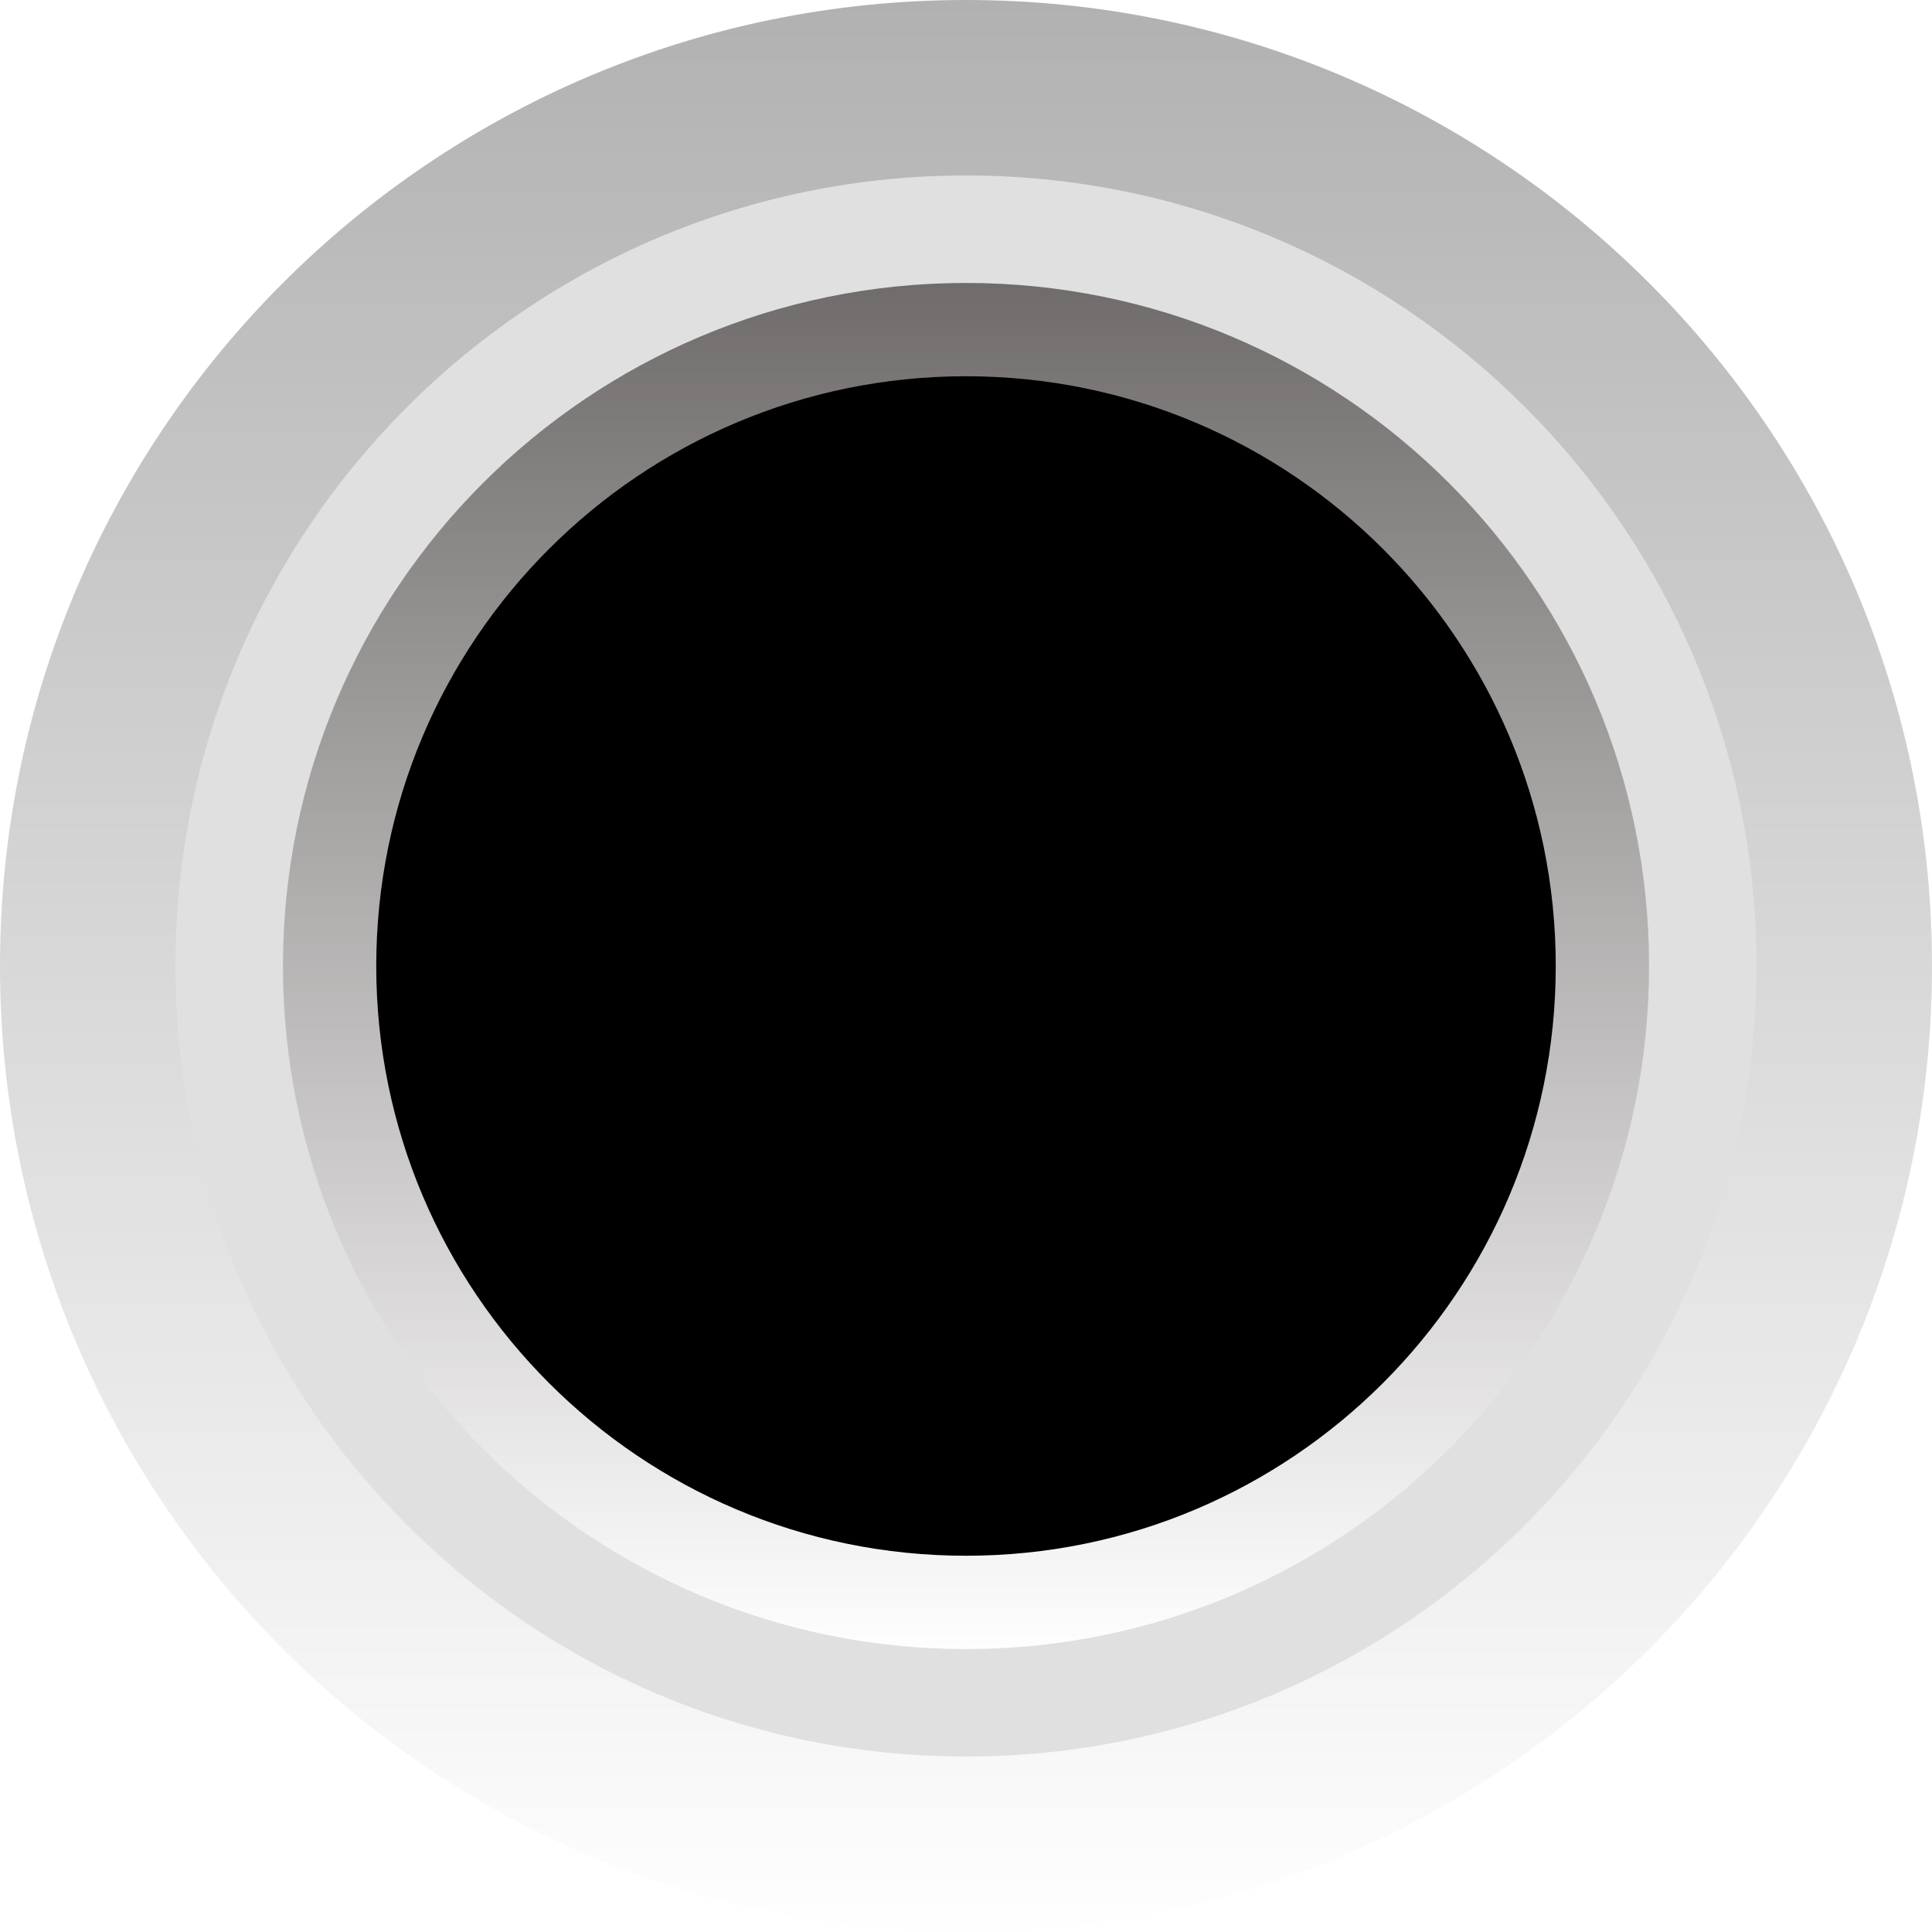
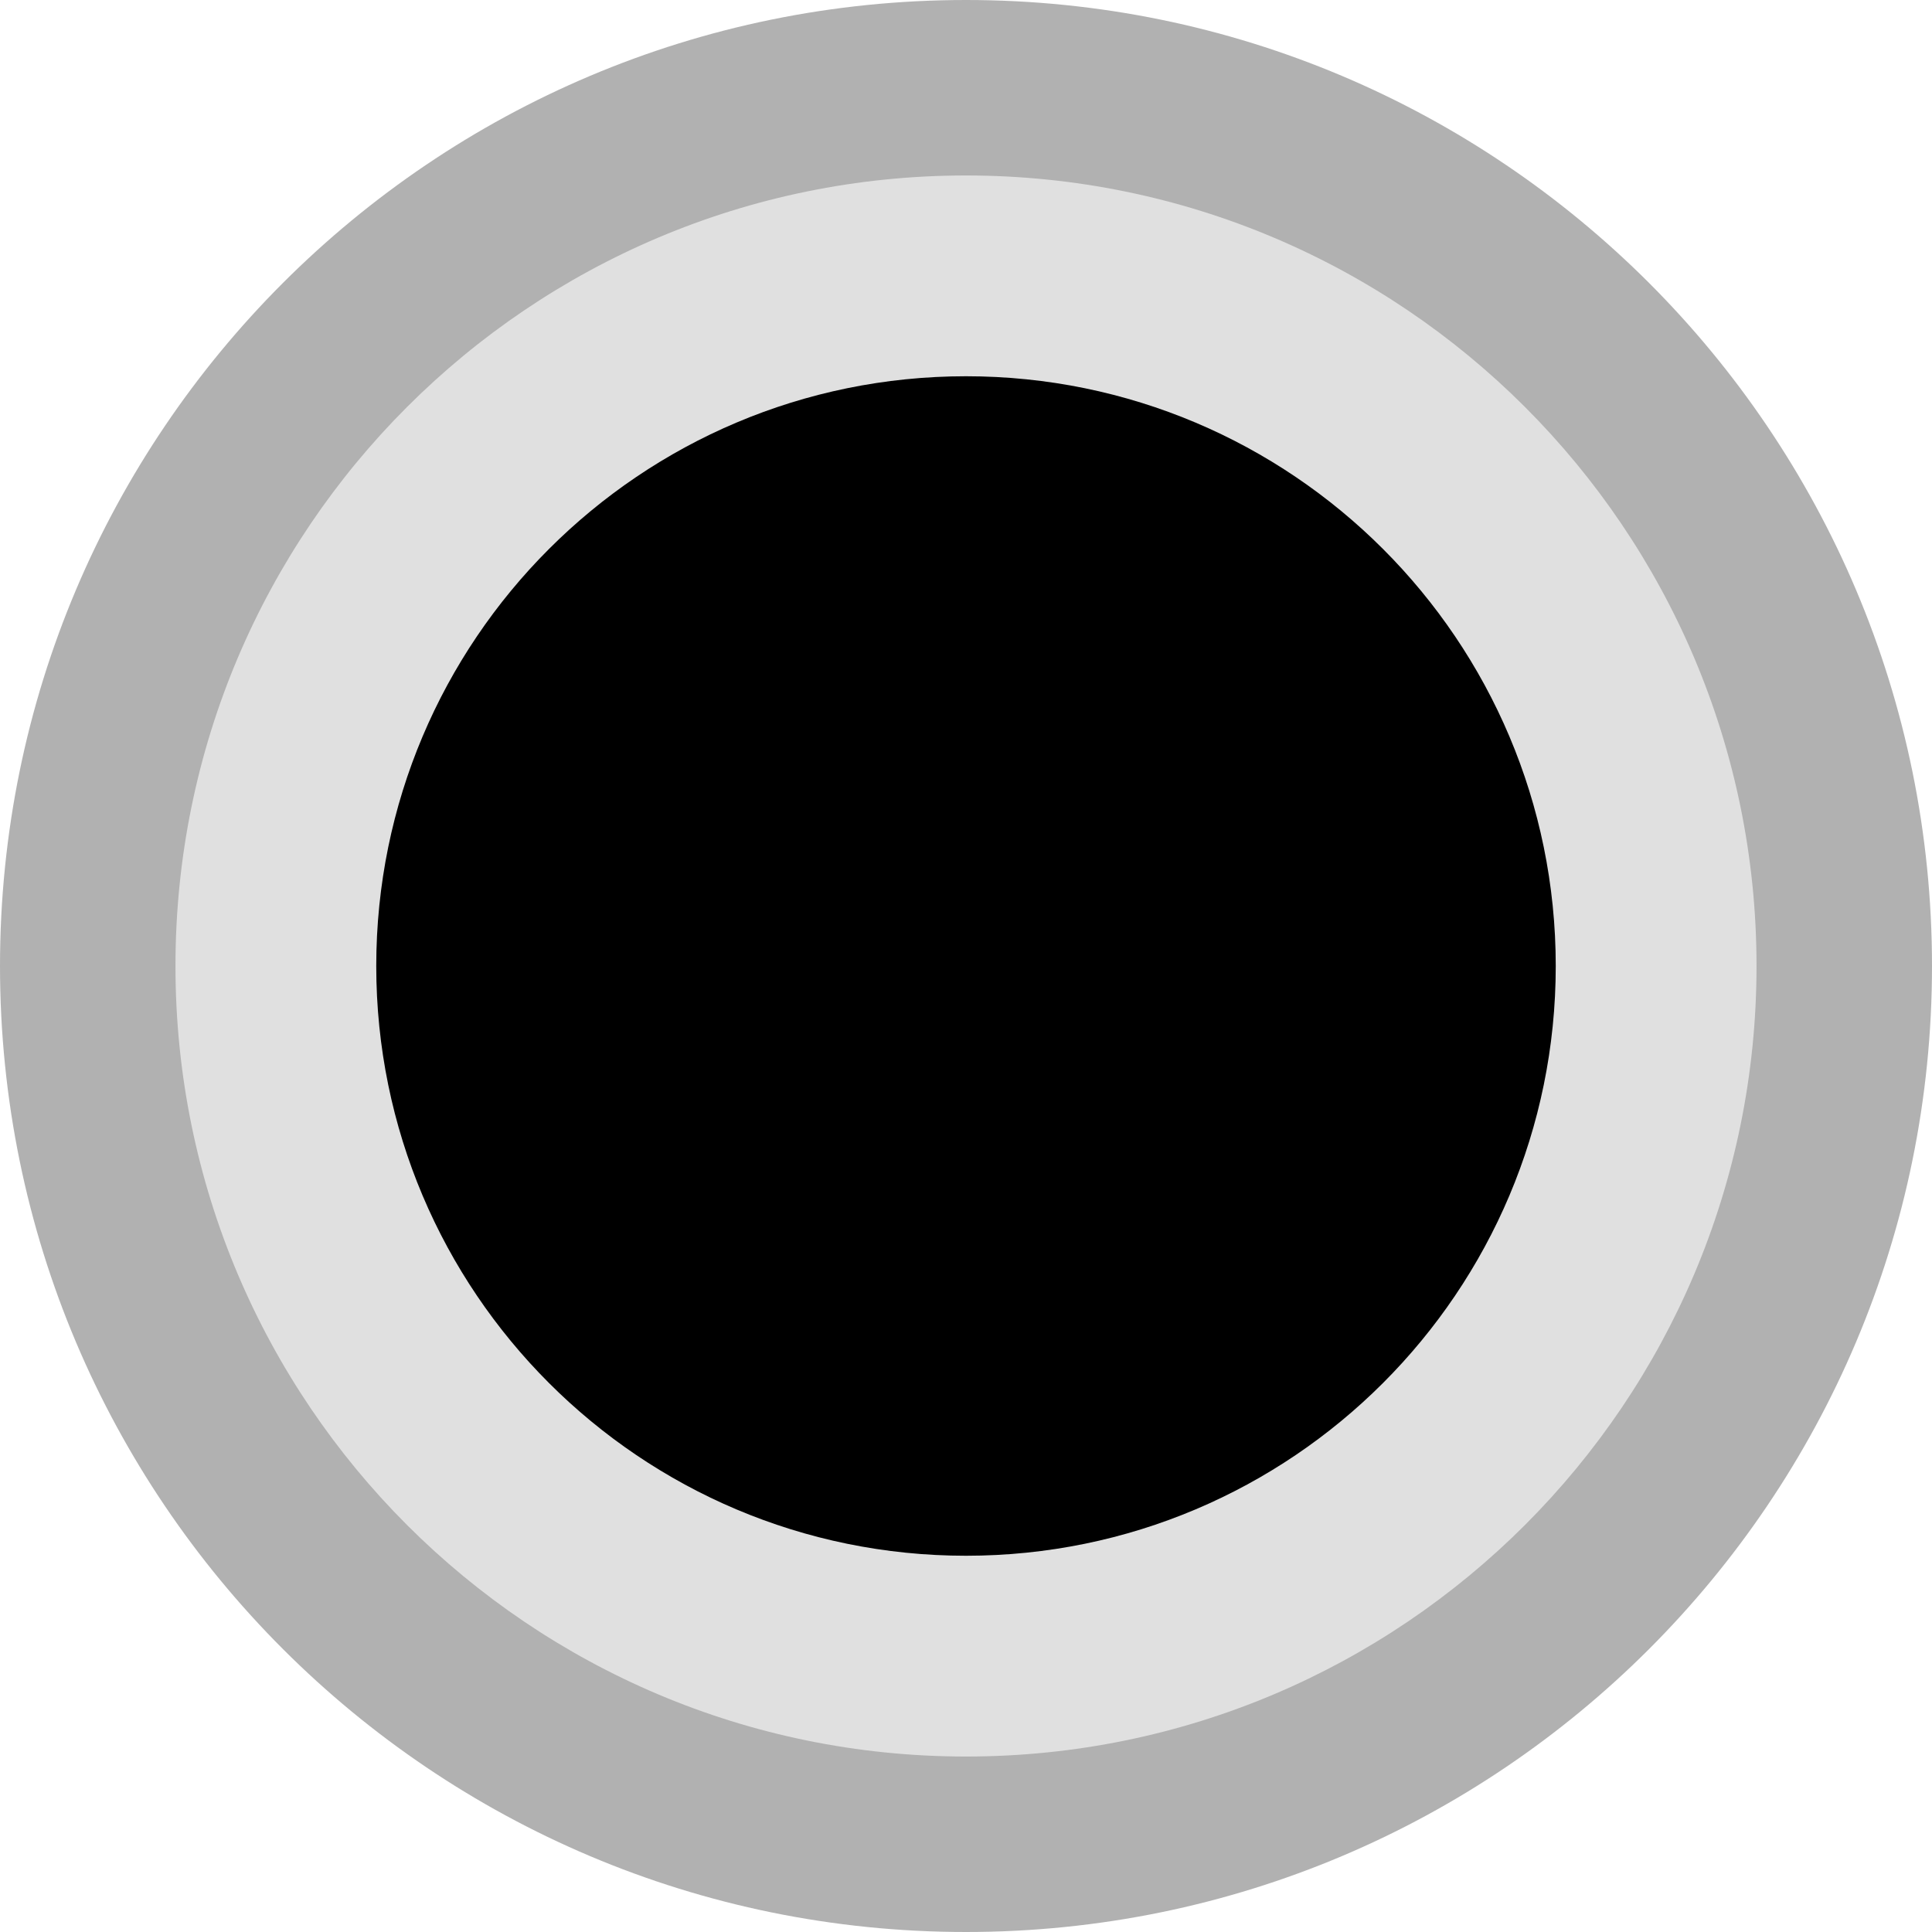
<svg xmlns="http://www.w3.org/2000/svg" version="1.0" id="svg15246" x="0px" y="0px" width="15.8px" height="15.8px" viewBox="0 0 15.8 15.8" enable-background="new 0 0 15.8 15.8" xml:space="preserve">
  <defs id="defs157" />
  <linearGradient id="SVGID_2_" gradientUnits="userSpaceOnUse" x1="355.221" y1="-3759.561" x2="377.735" y2="-3759.561" gradientTransform="matrix(0 1 -1 0 -4696.651 578.8092)">
    <stop offset="0.006" style="stop-color:#FFFFFF" id="stop11" />
    <stop offset="1" style="stop-color:#454545" id="stop13" />
  </linearGradient>
  <linearGradient id="SVGID_3_" gradientUnits="userSpaceOnUse" x1="-8019.917" y1="2332.147" x2="-8002.089" y2="2332.147" gradientTransform="matrix(0 -1 1 0 -3269.237 -7065.716)">
    <stop offset="0.006" style="stop-color:#FFFFFF" id="stop20" />
    <stop offset="1" style="stop-color:#454545" id="stop22" />
  </linearGradient>
  <linearGradient id="SVGID_4_" gradientUnits="userSpaceOnUse" x1="-6757.924" y1="3834.656" x2="-6757.924" y2="3849.918" gradientTransform="matrix(-1 0 0 1 -7695.014 -2897)">
    <stop offset="0" style="stop-color:#FFFEFE" id="stop31" />
    <stop offset="1" style="stop-color:#5E5E5E" id="stop33" />
  </linearGradient>
  <linearGradient id="SVGID_5_" gradientUnits="userSpaceOnUse" x1="-6757.924" y1="3848.083" x2="-6757.924" y2="3836.491" gradientTransform="matrix(-1 0 0 1 -7695.014 -2897)">
    <stop offset="0" style="stop-color:#FFFEFE" id="stop40" />
    <stop offset="1" style="stop-color:#383636" id="stop42" />
  </linearGradient>
-   <linearGradient id="SVGID_11_" gradientUnits="userSpaceOnUse" x1="-8066.659" y1="2299.031" x2="-8048.83" y2="2299.031" gradientTransform="matrix(0 -1 1 0 -3269.237 -7065.716)">
-     <stop offset="0" style="stop-color:#8C8B8B" id="stop93" />
-     <stop offset="1" style="stop-color:#454545" id="stop95" />
-   </linearGradient>
-   <linearGradient id="SVGID_16_" gradientUnits="userSpaceOnUse" x1="-2831.543" y1="3096.308" x2="-2831.543" y2="3080.508" gradientTransform="matrix(1 0 0 1 2839.443 -3080.508)">
-     <stop offset="0" style="stop-color:#FFFEFE" id="stop138" />
-     <stop offset="1" style="stop-color:#0A0A0A" id="stop140" />
-   </linearGradient>
-   <circle opacity="0.32" fill="url(#SVGID_16_)" cx="7.9" cy="7.9" r="7.9" id="circle143" />
+   <circle opacity="0.32" fill="#0A0A0A" cx="7.9" cy="7.9" r="7.9" id="circle143" />
  <circle fill="#E0E0E0" cx="7.9" cy="7.9" r="6.465" id="circle145" />
-   <linearGradient id="SVGID_17_" gradientUnits="userSpaceOnUse" x1="-2802.253" y1="3043.806" x2="-2813.425" y2="3043.806" gradientTransform="matrix(-3.491481e-15 1 -1 -3.491481e-15 3051.706 2815.739)">
-     <stop offset="0" style="stop-color:#FFFEFE" id="stop147" />
-     <stop offset="1" style="stop-color:#706C6C" id="stop149" />
-   </linearGradient>
-   <circle fill="url(#SVGID_17_)" cx="7.9" cy="7.9" r="5.586" id="circle152" />
  <circle cx="7.9" cy="7.9" r="4.823" id="circle154" />
</svg>
